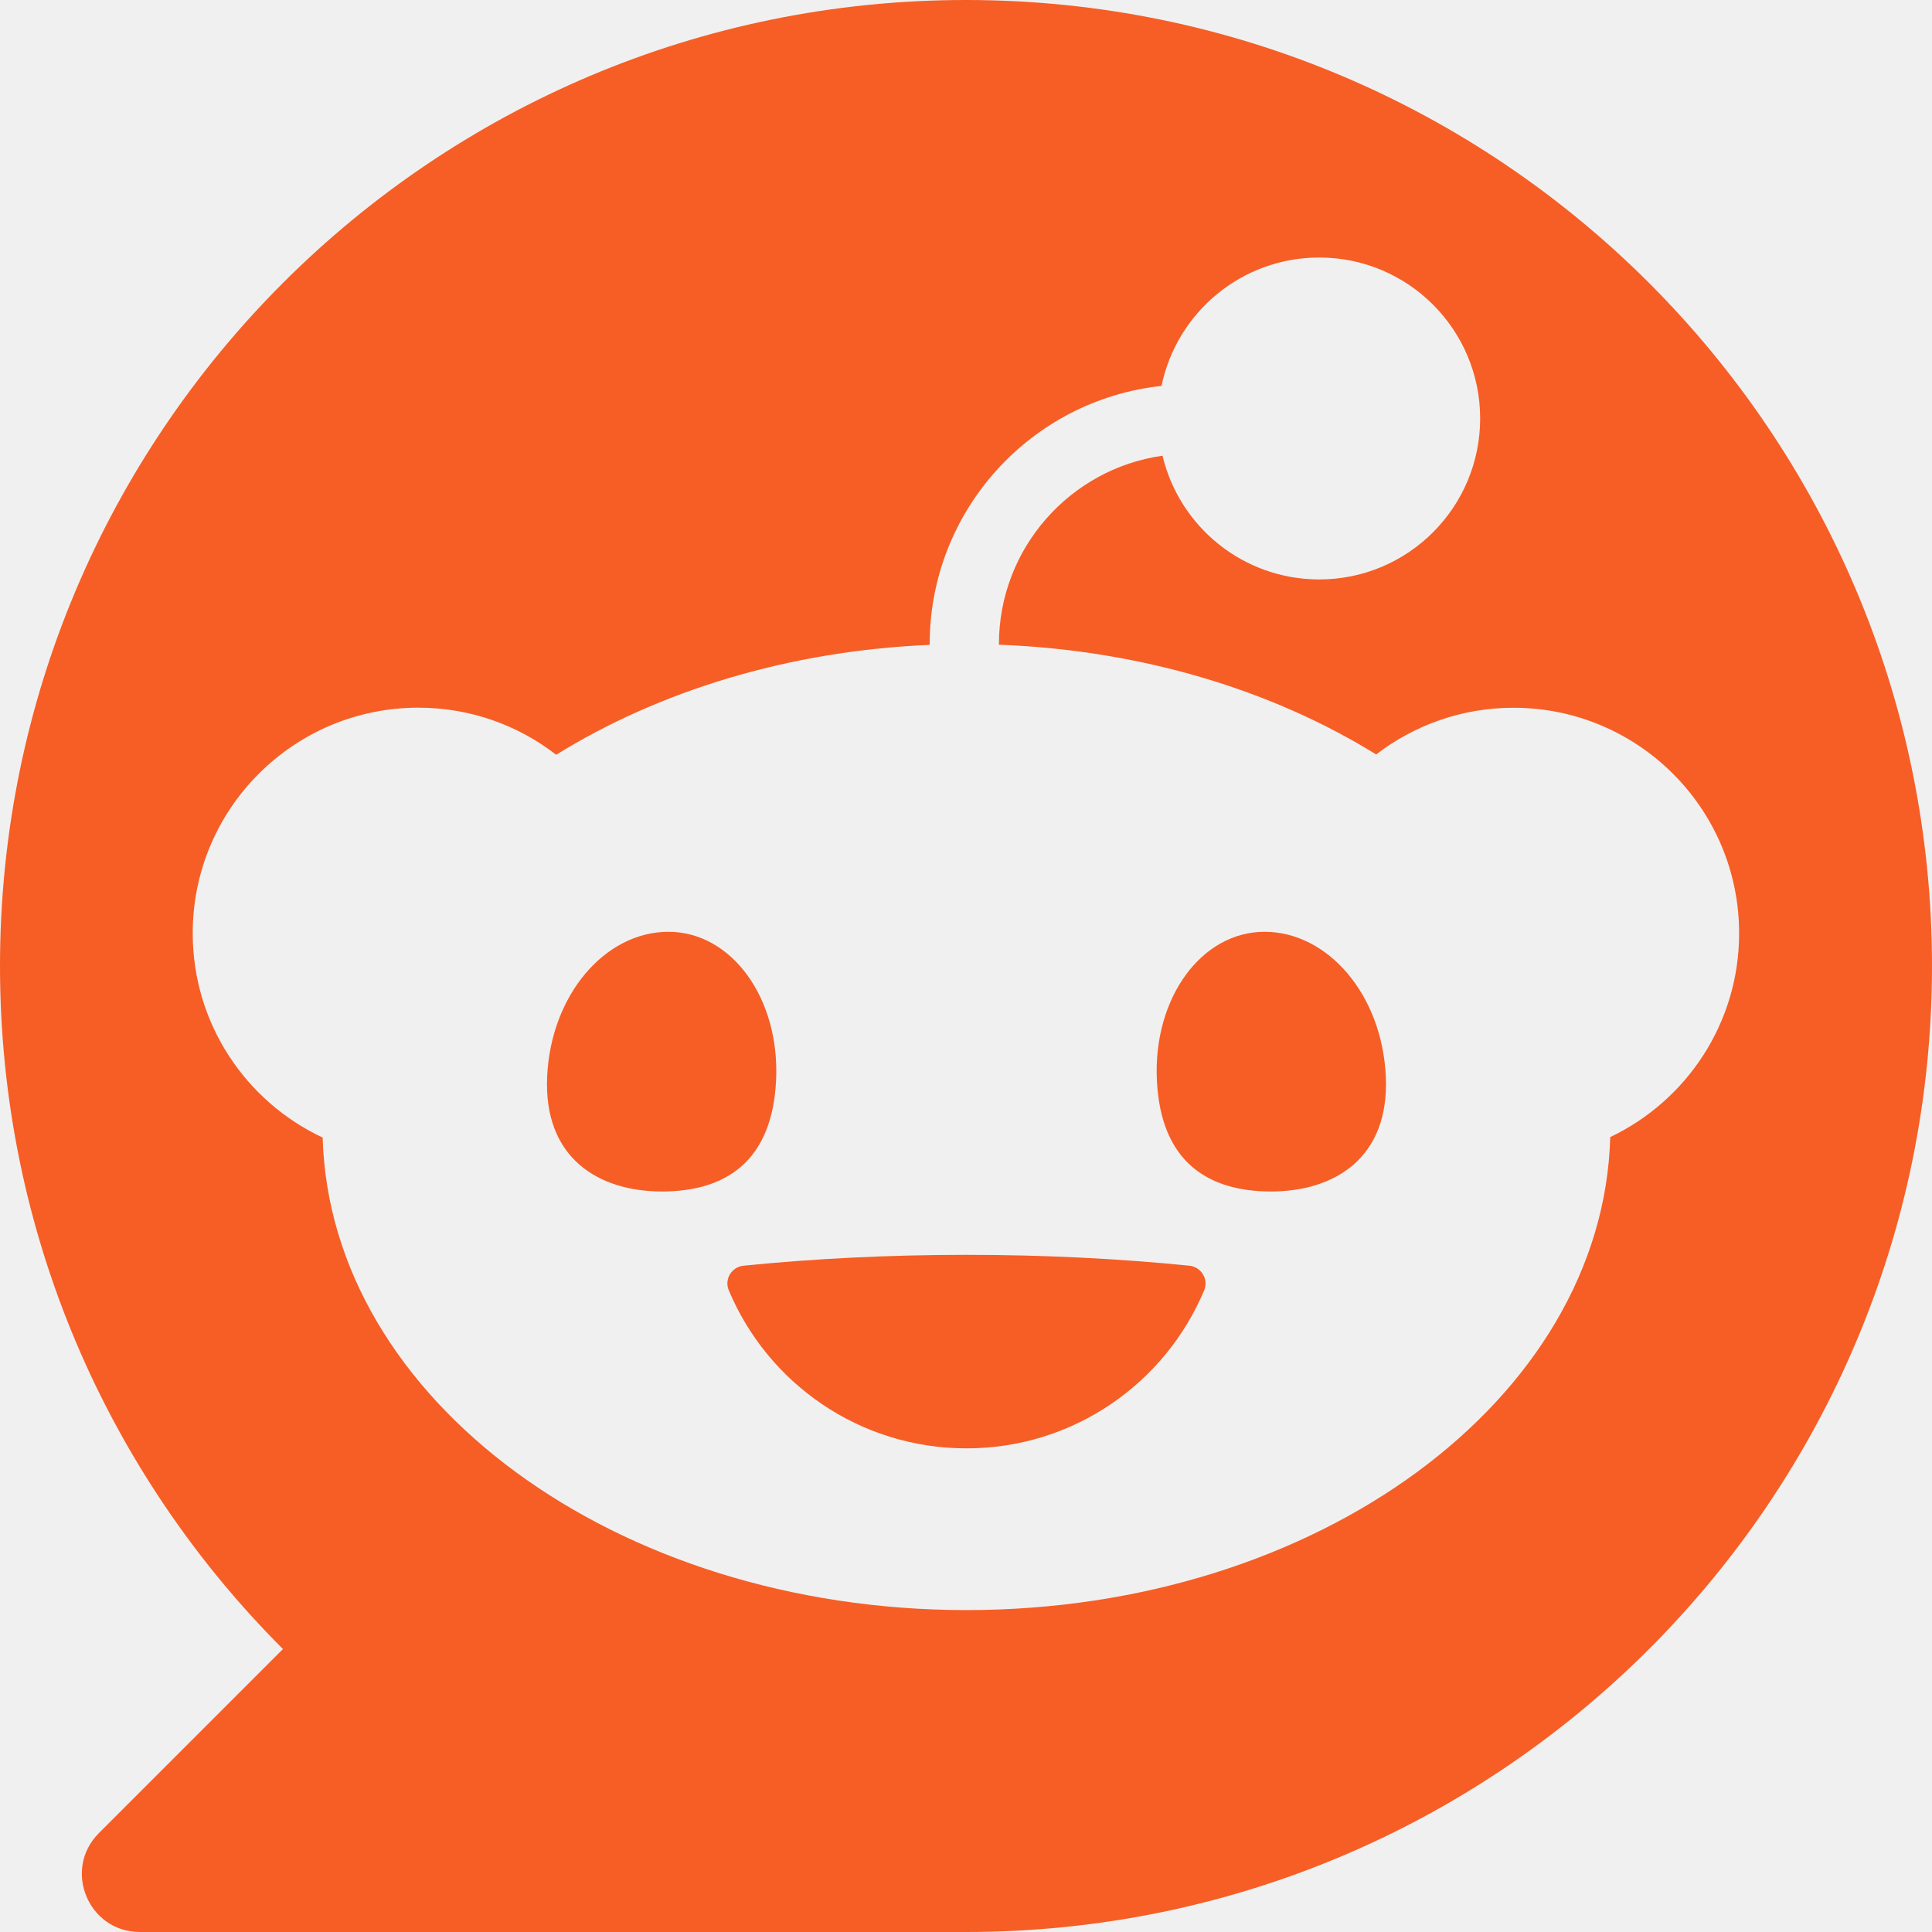
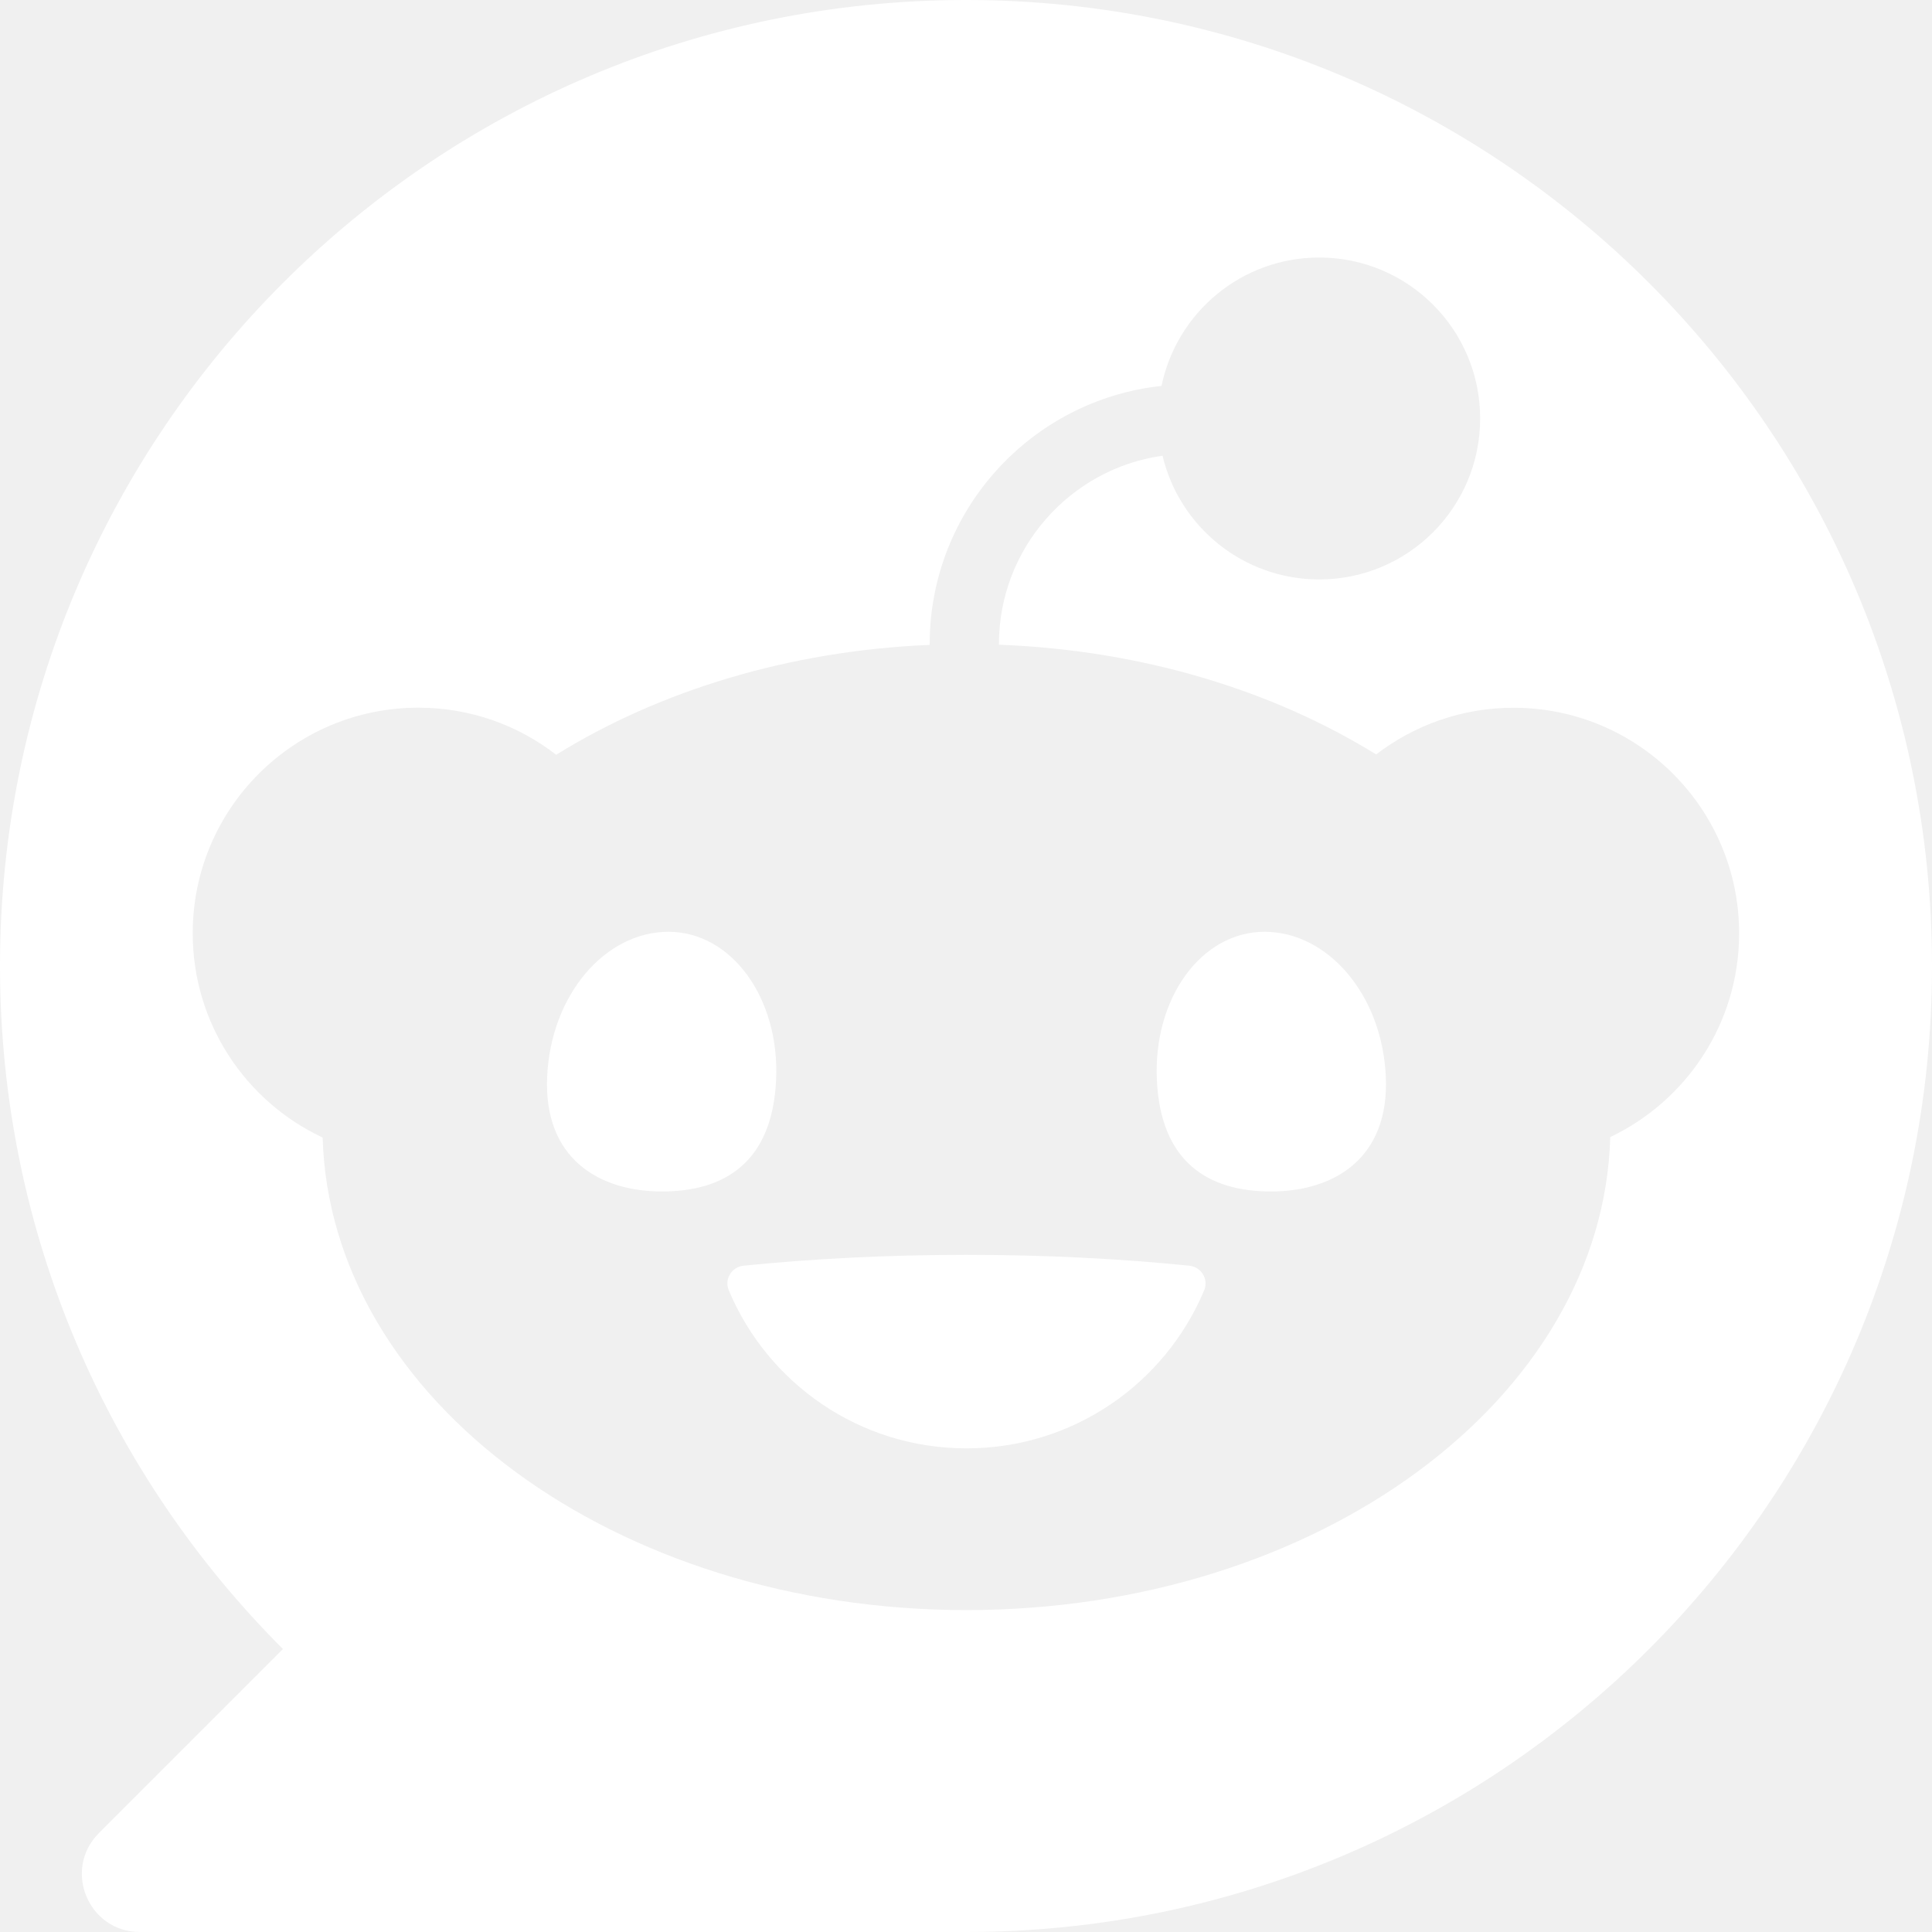
<svg xmlns="http://www.w3.org/2000/svg" fill="black" role="img" viewBox="0 0 24 24" version="1.1" id="svg1">
  <defs id="defs1" />
-   <path d="M12 0C5.373 0 0 5.373 0 12c0 3.314 1.343 6.314 3.515 8.485l-2.286 2.286C.775 23.225 1.097 24 1.738 24H12c6.627 0 12-5.373 12-12S18.627 0 12 0Zm4.388 3.199c1.104 0 1.999.895 1.999 1.999 0 1.105-.895 2-1.999 2-.946 0-1.739-.657-1.947-1.539v.002c-1.147.162-2.032 1.15-2.032 2.341v.007c1.776.067 3.4.567 4.686 1.363.473-.363 1.064-.58 1.707-.58 1.547 0 2.802 1.254 2.802 2.802 0 1.117-.655 2.081-1.601 2.531-.088 3.256-3.637 5.876-7.997 5.876-4.361 0-7.905-2.617-7.998-5.87-.954-.447-1.614-1.415-1.614-2.538 0-1.548 1.255-2.802 2.803-2.802.645 0 1.239.218 1.712.585 1.275-.79 2.881-1.291 4.64-1.365v-.01c0-1.663 1.263-3.034 2.88-3.207.188-.911.993-1.595 1.959-1.595Zm-8.085 8.376c-.784 0-1.459.78-1.506 1.797-.047 1.016.64 1.429 1.426 1.429.786 0 1.371-.369 1.418-1.385.047-1.017-.553-1.841-1.338-1.841Zm7.406 0c-.786 0-1.385.824-1.338 1.841.047 1.017.634 1.385 1.418 1.385.785 0 1.473-.413 1.426-1.429-.046-1.017-.721-1.797-1.506-1.797Zm-3.703 4.013c-.974 0-1.907.048-2.77.135-.147.015-.241.168-.183.305.483 1.154 1.622 1.964 2.953 1.964 1.33 0 2.47-.81 2.953-1.964.057-.137-.037-.29-.184-.305-.863-.087-1.795-.135-2.769-.135Z" id="path1" style="fill:#f65e26;fill-opacity:1" />
+   <path d="M12 0C5.373 0 0 5.373 0 12c0 3.314 1.343 6.314 3.515 8.485l-2.286 2.286C.775 23.225 1.097 24 1.738 24H12c6.627 0 12-5.373 12-12S18.627 0 12 0Zm4.388 3.199c1.104 0 1.999.895 1.999 1.999 0 1.105-.895 2-1.999 2-.946 0-1.739-.657-1.947-1.539v.002c-1.147.162-2.032 1.15-2.032 2.341v.007c1.776.067 3.4.567 4.686 1.363.473-.363 1.064-.58 1.707-.58 1.547 0 2.802 1.254 2.802 2.802 0 1.117-.655 2.081-1.601 2.531-.088 3.256-3.637 5.876-7.997 5.876-4.361 0-7.905-2.617-7.998-5.87-.954-.447-1.614-1.415-1.614-2.538 0-1.548 1.255-2.802 2.803-2.802.645 0 1.239.218 1.712.585 1.275-.79 2.881-1.291 4.64-1.365v-.01c0-1.663 1.263-3.034 2.88-3.207.188-.911.993-1.595 1.959-1.595Zm-8.085 8.376c-.784 0-1.459.78-1.506 1.797-.047 1.016.64 1.429 1.426 1.429.786 0 1.371-.369 1.418-1.385.047-1.017-.553-1.841-1.338-1.841Zm7.406 0c-.786 0-1.385.824-1.338 1.841.047 1.017.634 1.385 1.418 1.385.785 0 1.473-.413 1.426-1.429-.046-1.017-.721-1.797-1.506-1.797Zm-3.703 4.013c-.974 0-1.907.048-2.77.135-.147.015-.241.168-.183.305.483 1.154 1.622 1.964 2.953 1.964 1.33 0 2.47-.81 2.953-1.964.057-.137-.037-.29-.184-.305-.863-.087-1.795-.135-2.769-.135Z" id="path1" style="fill:#ffffff;fill-opacity:1" />
</svg>
